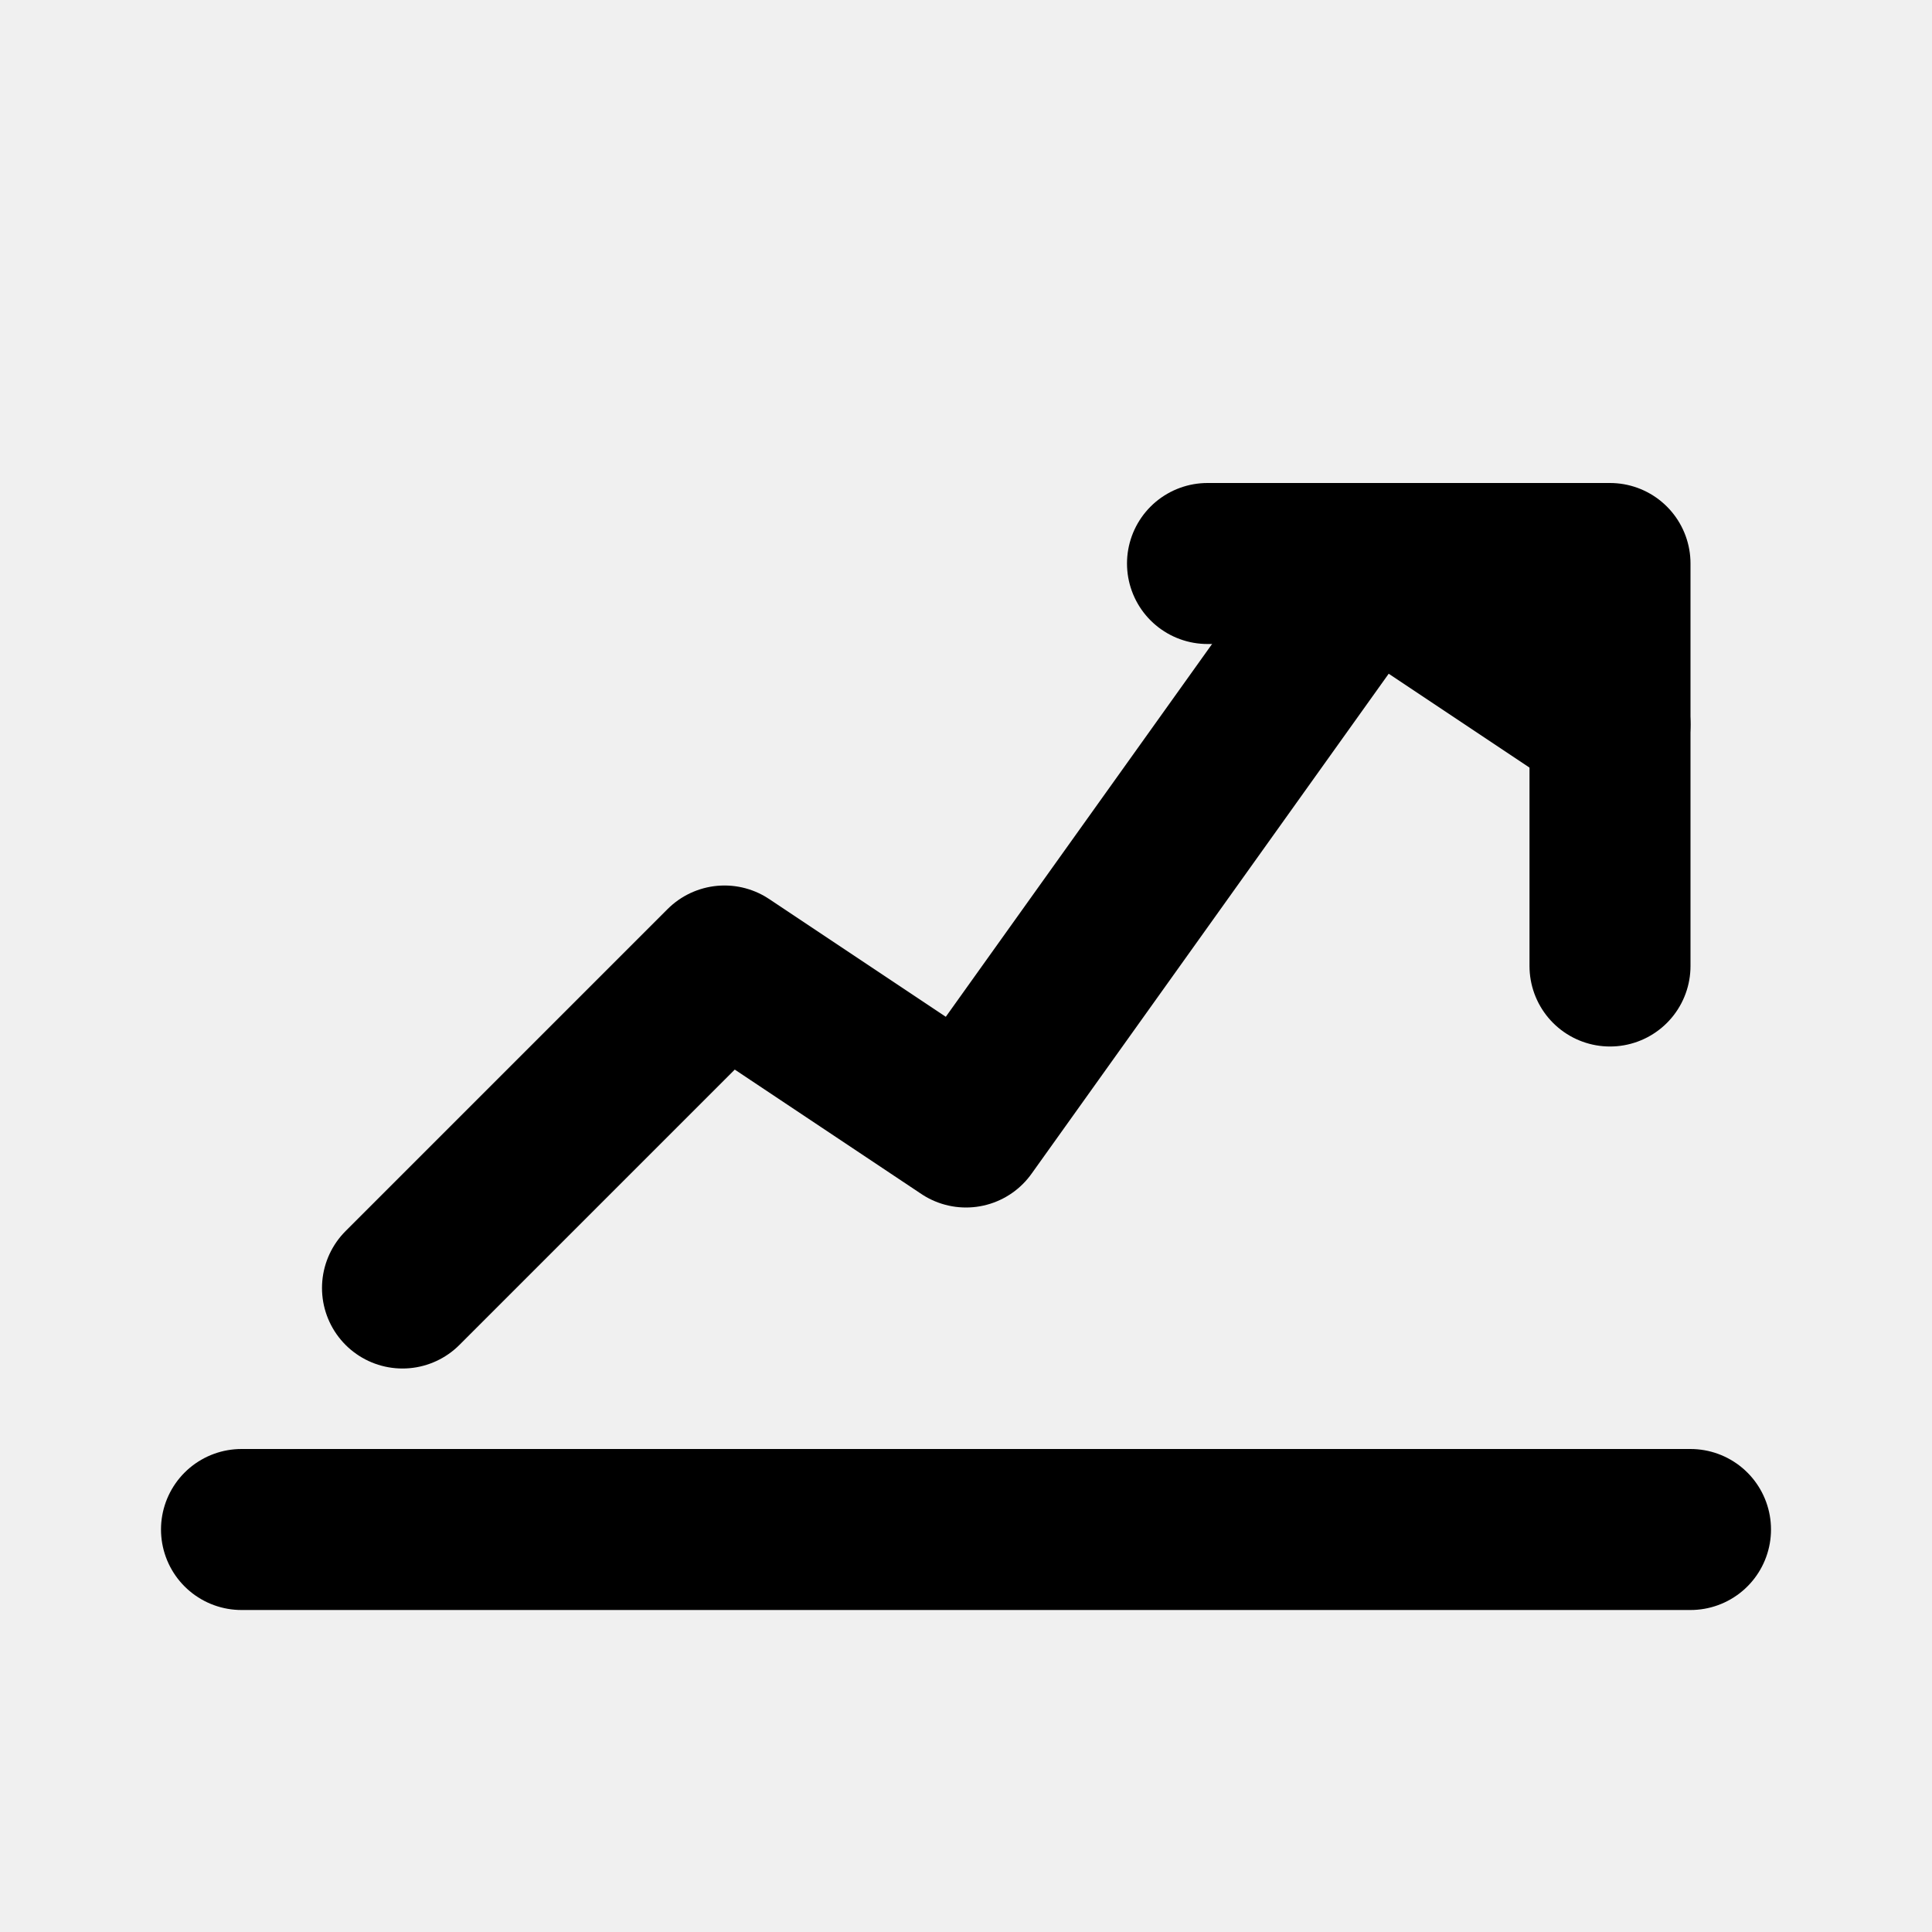
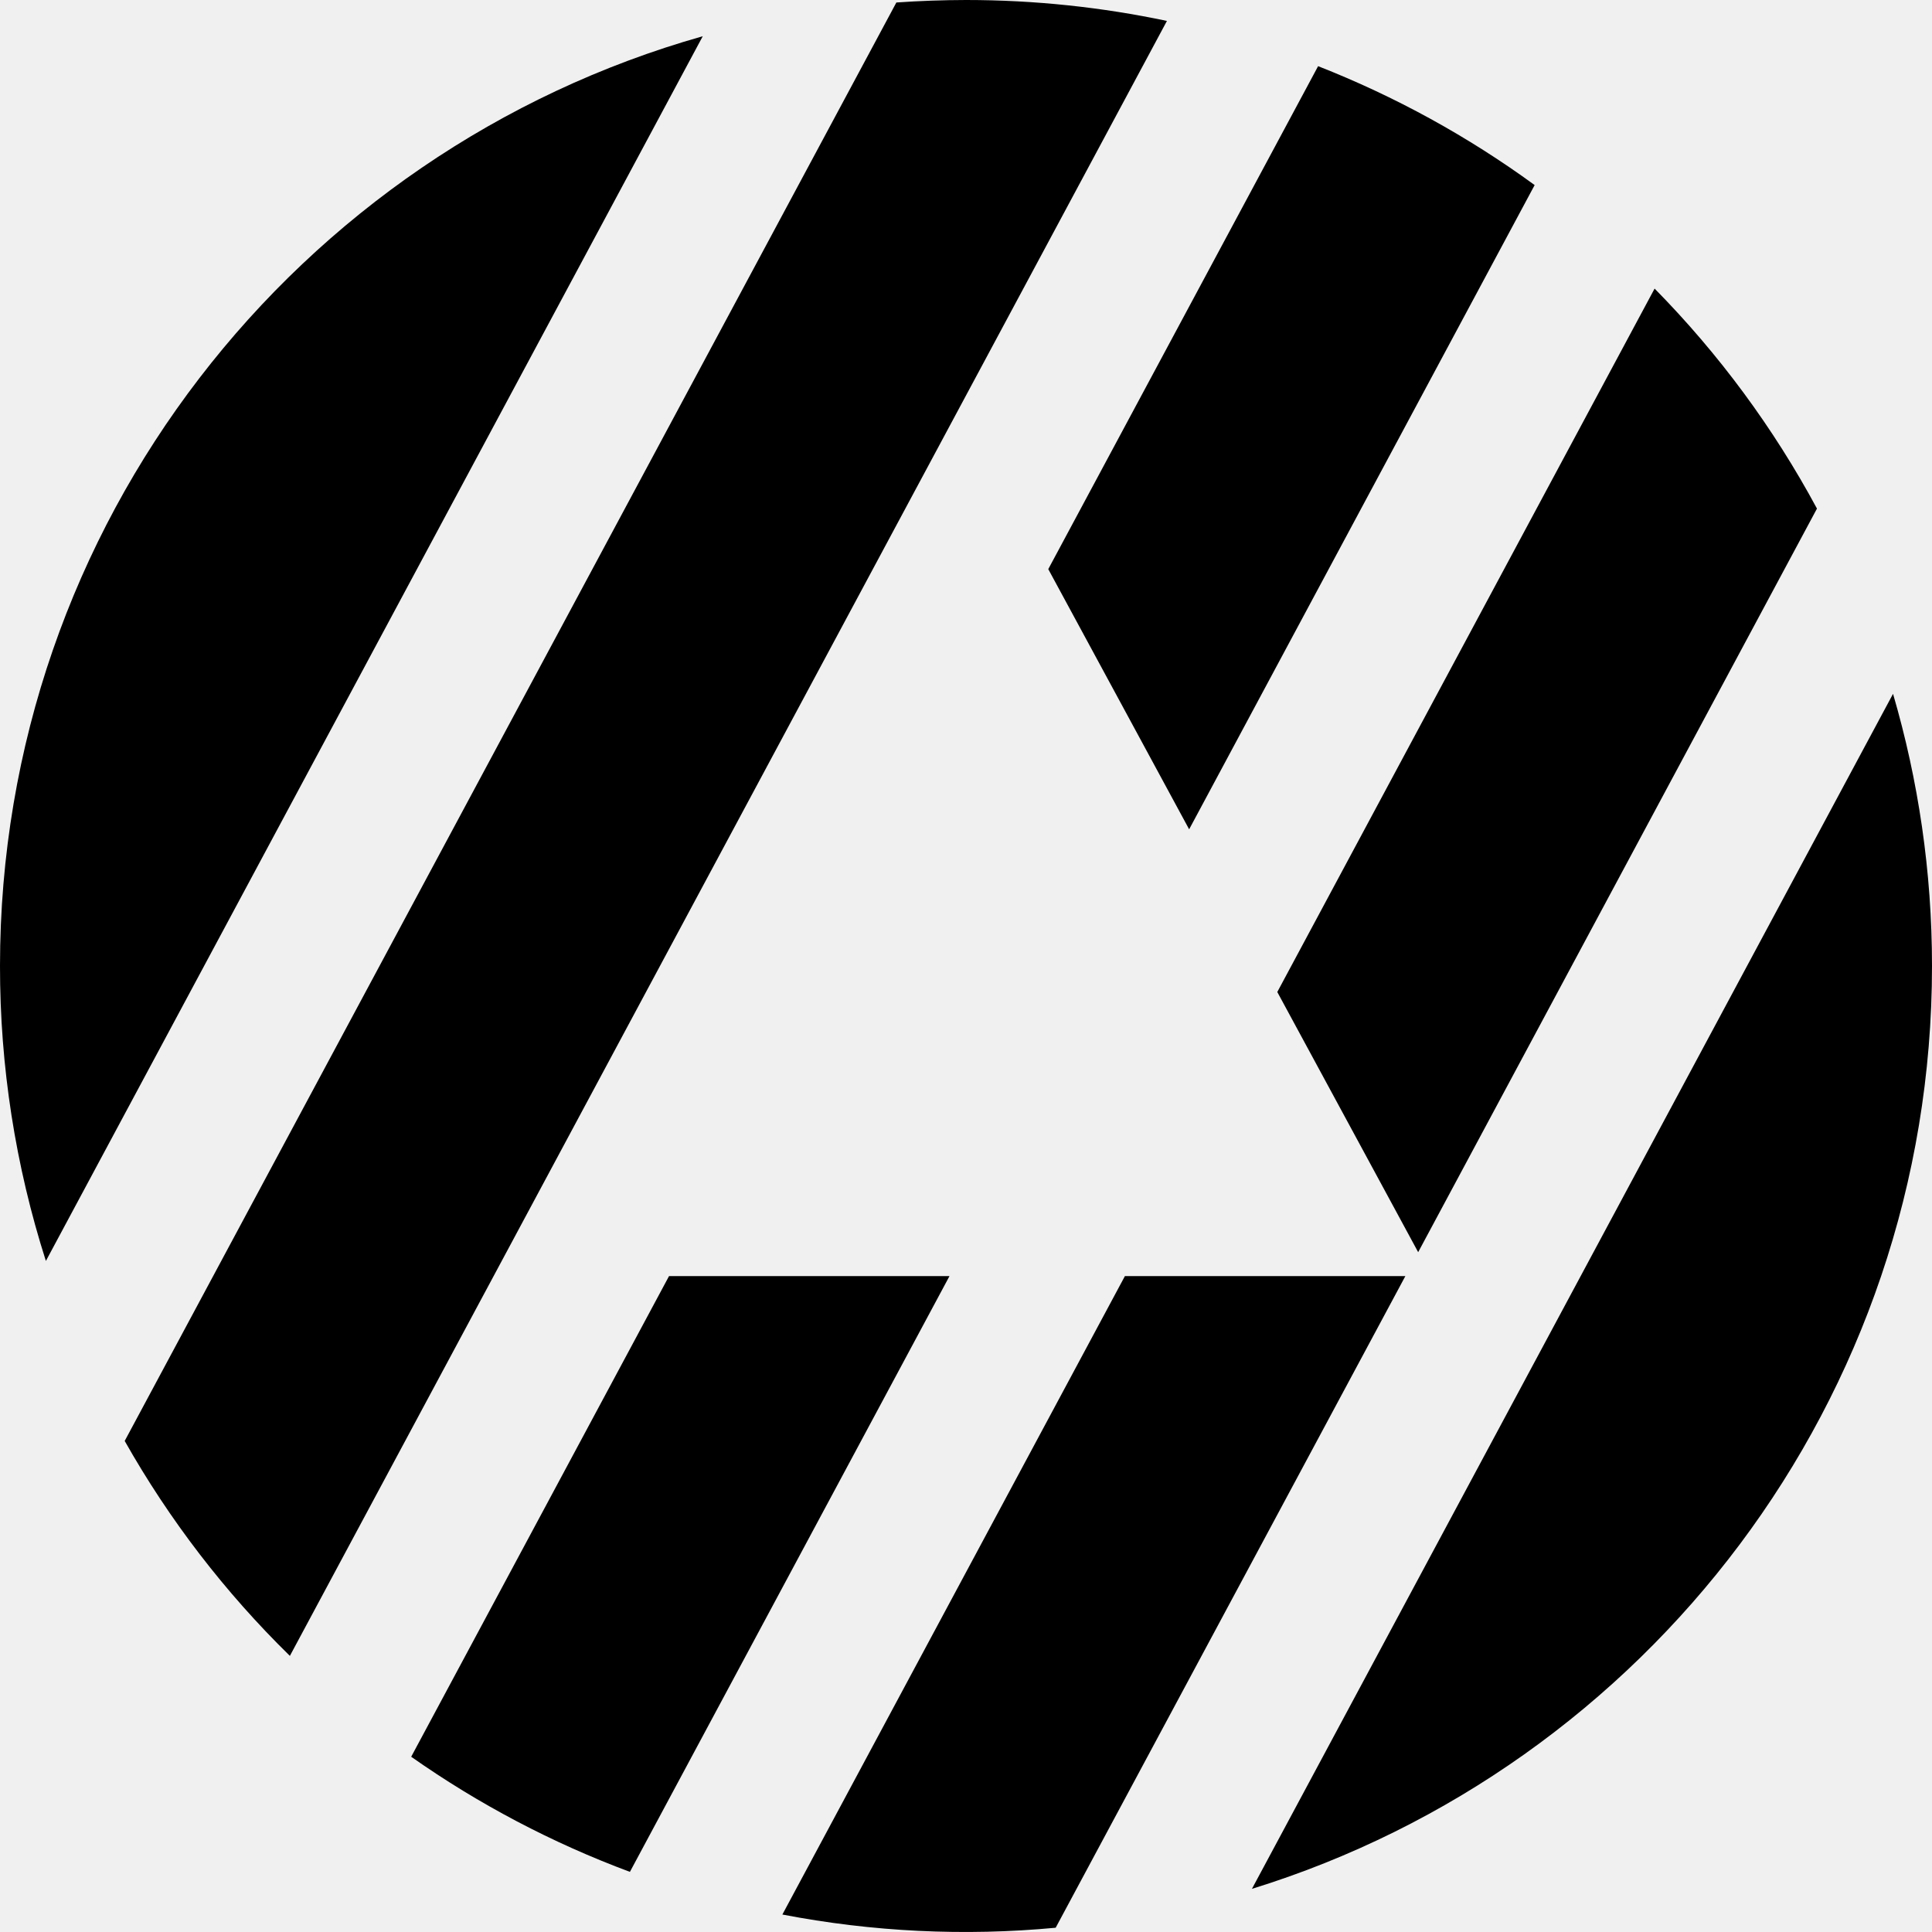
- <svg xmlns="http://www.w3.org/2000/svg" width="24" height="24" viewBox="0 0 24 24">
-   <path d="M3 19h18M5 16l4-4 3 2 5-7 3 2" fill="none" stroke="#000000" stroke-width="2" stroke-linecap="round" stroke-linejoin="round" />
-   <path d="M15 7h5v5" fill="none" stroke="#000000" stroke-width="2" stroke-linecap="round" stroke-linejoin="round" />
+ <svg xmlns="http://www.w3.org/2000/svg" width="24" height="24" fill="none">
+   <g clip-path="url(#a)">
+     <path fill="#000" d="m17.458 15.852-4.344 8.095a12 12 0 0 1-3.395-.164l4.255-7.931zm6.058-7.233C23.83 9.692 24 10.826 24 12c0 5.39-3.554 9.95-8.448 11.464zm-11.721 7.233-3.97 7.401a12 12 0 0 1-2.717-1.43l3.203-5.971zM12 0c.856 0 1.69.09 2.496.26L3.601 20.57a12 12 0 0 1-2.052-2.67L11.135.031Q11.563.001 12 0M.57 15.664A12 12 0 0 1 0 12C0 6.506 3.692 1.874 8.73.45zM20.554 3.585a12 12 0 0 1 2.017 2.733l-4.954 9.237-1.75-3.232zM16.374.822a12 12 0 0 1 2.69 1.477l-4.292 8.003-1.75-3.232z" />
+   </g>
+   <defs>
+     <clipPath id="a">
+       <path fill="#fff" d="M0 0h24v24H0z" />
+     </clipPath>
+   </defs>
</svg>
